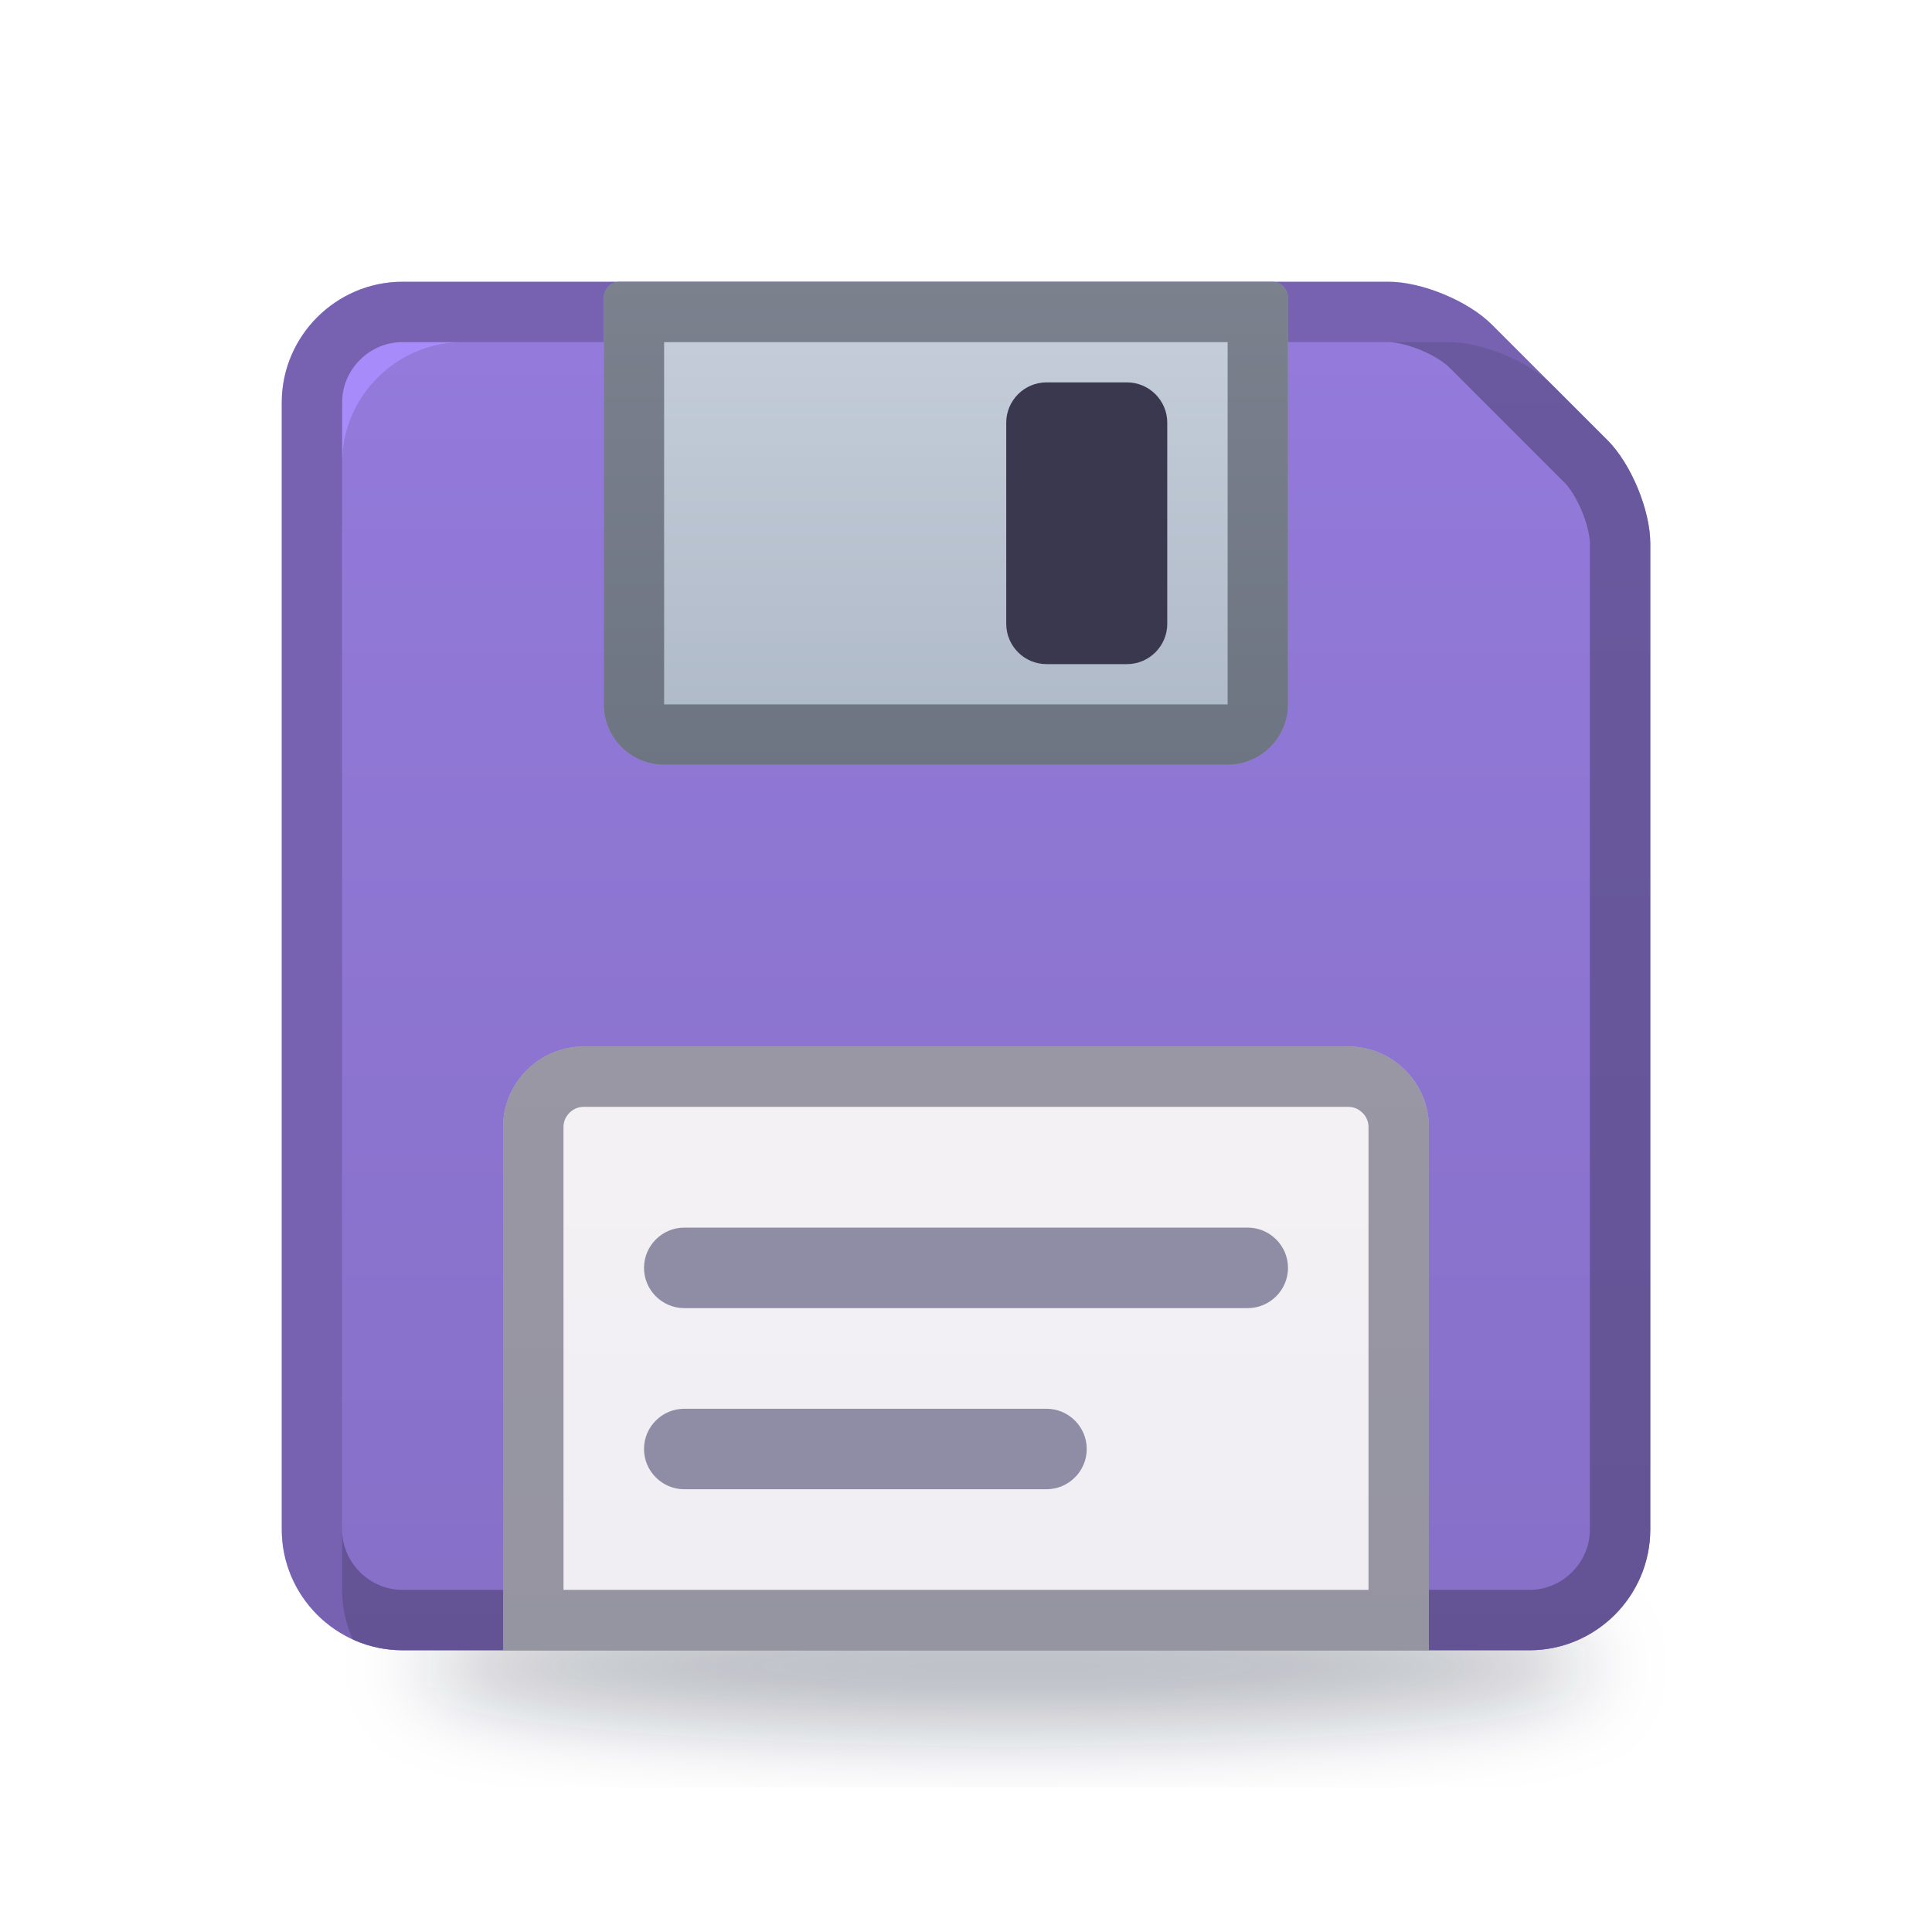
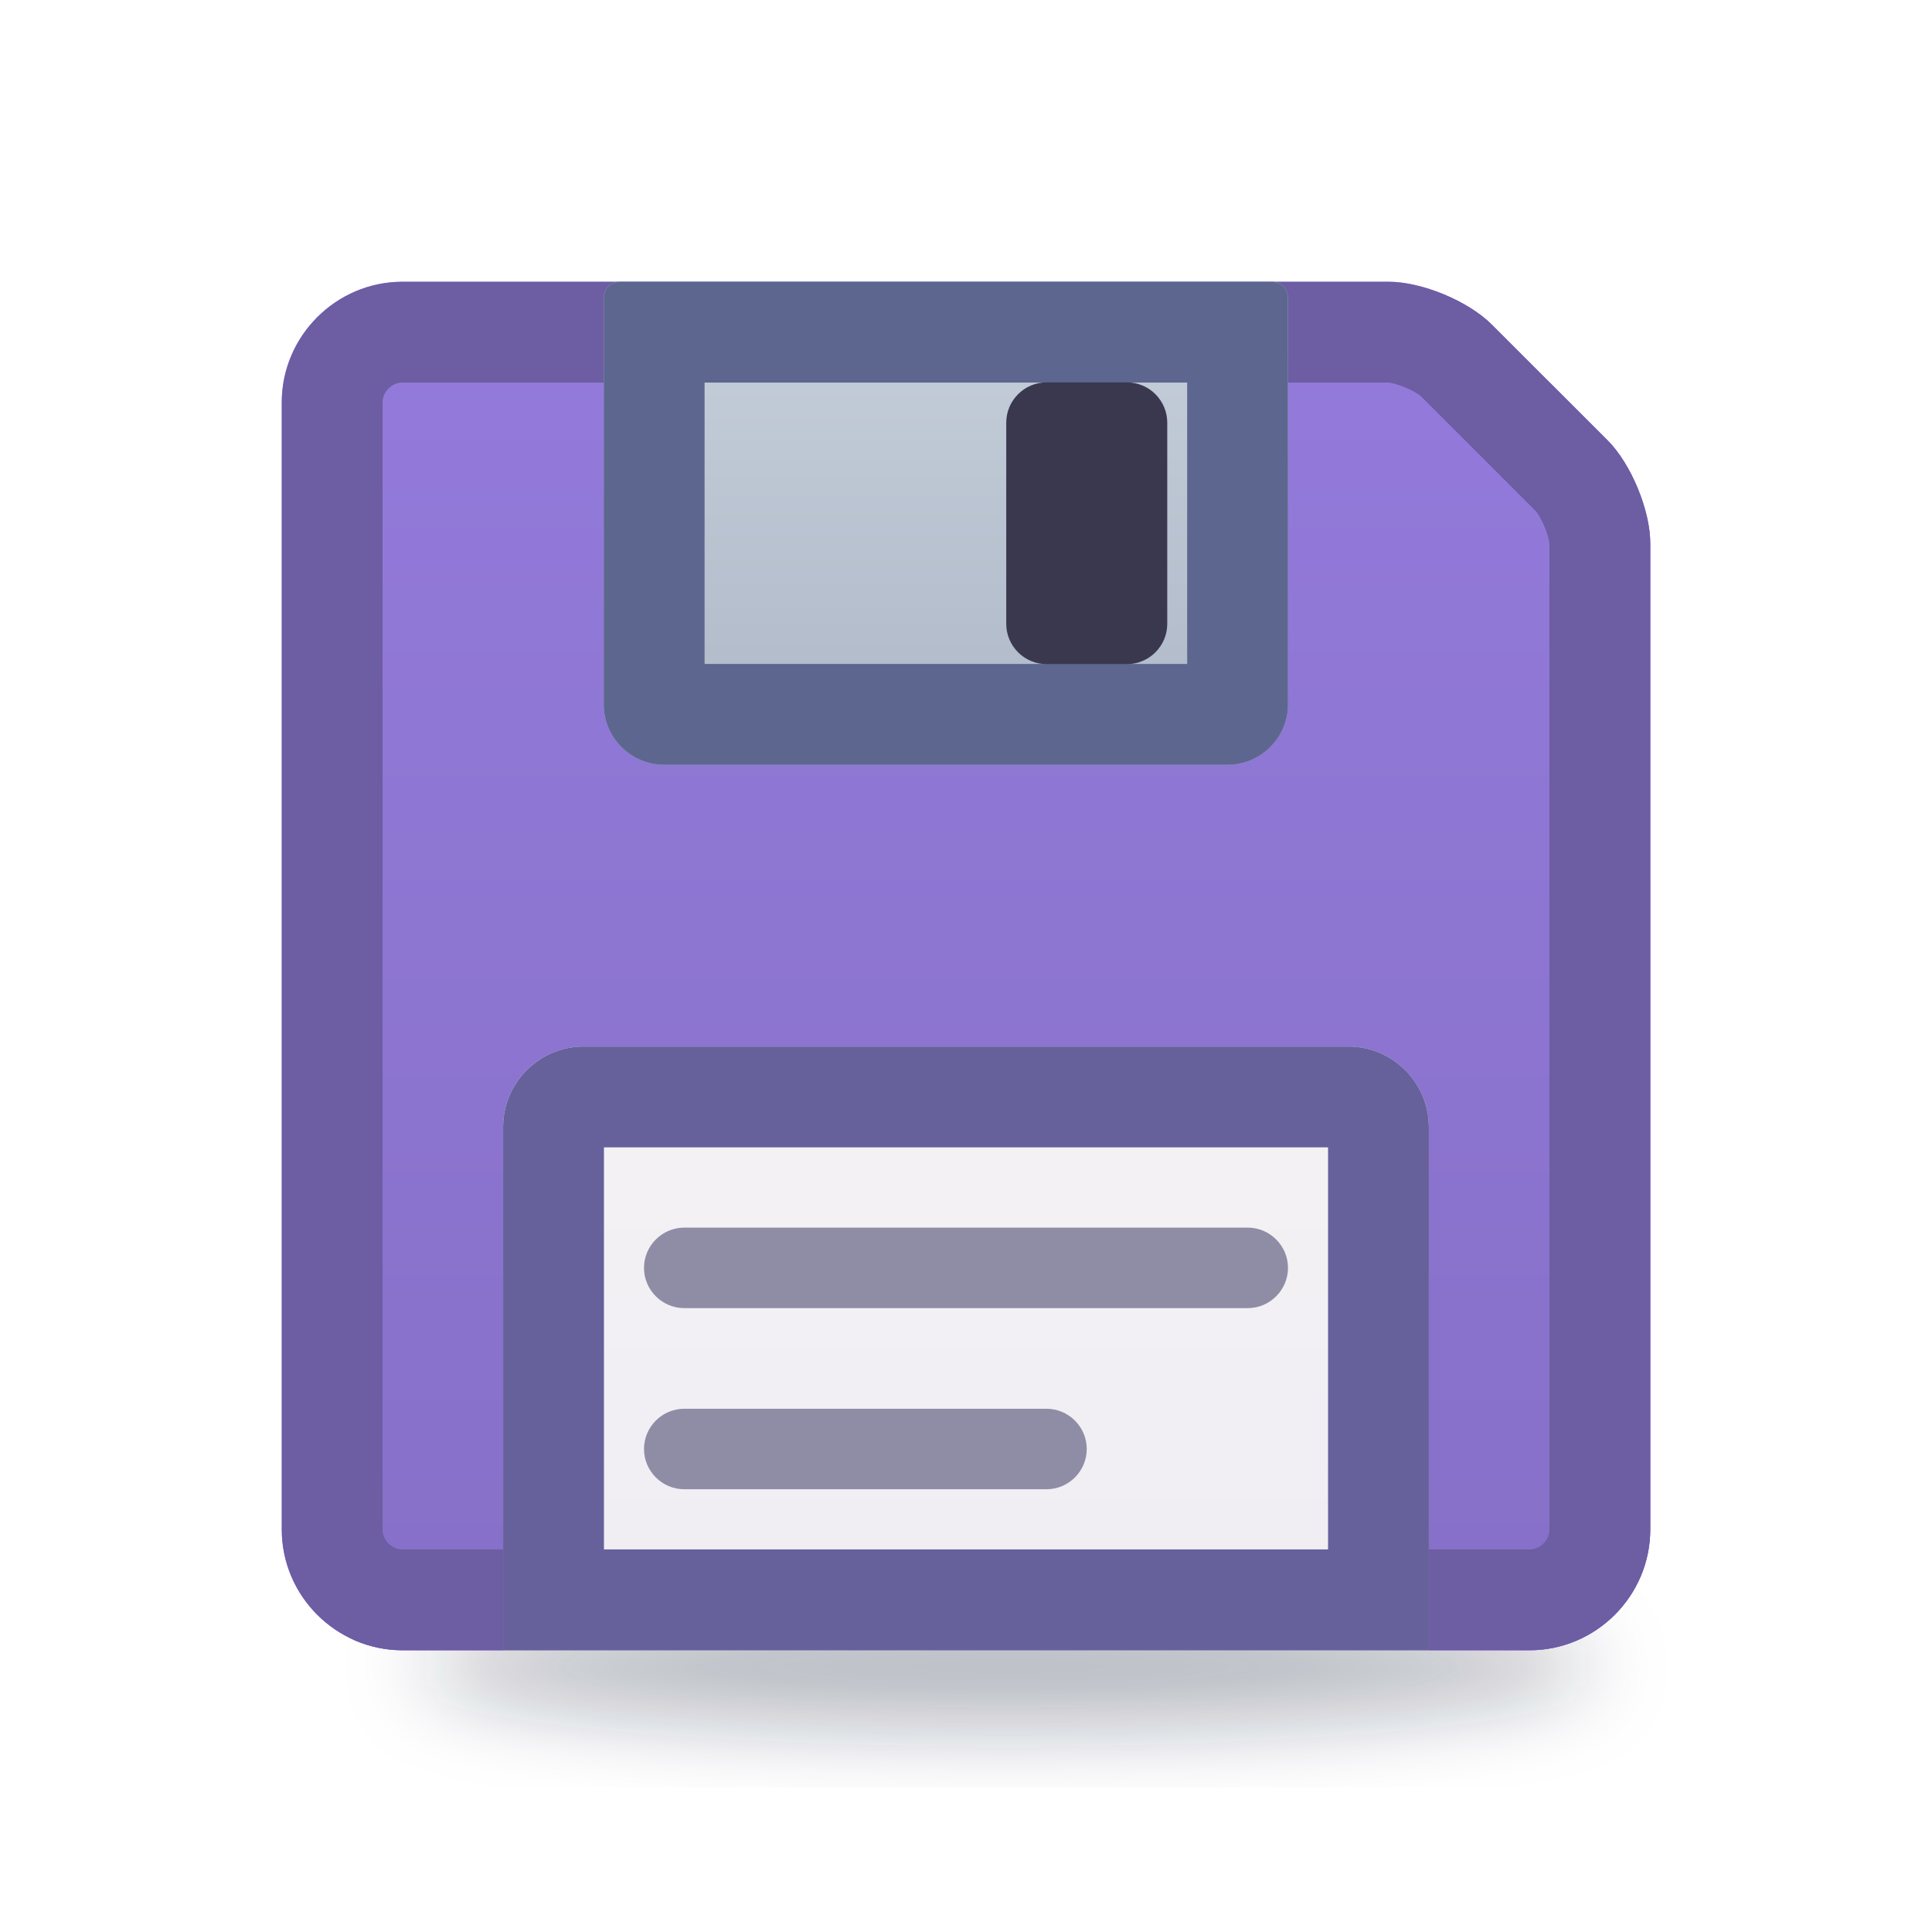
<svg xmlns="http://www.w3.org/2000/svg" viewBox="0 0 48 48" width="48" height="48">
  <defs>
    <filter id="e-floppy-disk-32-b1" x="-50%" y="-50%" width="200%" height="200%">
      <feGaussianBlur stdDeviation="1" />
    </filter>
    <linearGradient id="e-floppy-disk-32-g937adb856fc6" x1="0" y1="0" x2="0" y2="1">
      <stop offset="0" stop-color="#937adb" />
      <stop offset="1" stop-color="#856fc6" />
    </linearGradient>
    <clipPath id="e-floppy-disk-32-c1">
      <path d="M7 10 C7 8.35 8.35 7 10 7 L34.5 7 C35.325 7 36.477 7.477 37.061 8.061 L39.939 10.939 C40.523 11.523 41 12.675 41 13.5 L41 38 C41 39.65 39.65 41 38 41 L10 41 C8.35 41 7 39.65 7 38 Z" clip-rule="evenodd" />
    </clipPath>
    <linearGradient id="e-floppy-disk-32-gc7cfdbadb8c7" x1="0" y1="0" x2="0" y2="1">
      <stop offset="0" stop-color="#c7cfdb" />
      <stop offset="1" stop-color="#adb8c7" />
    </linearGradient>
    <clipPath id="e-floppy-disk-32-c2">
      <path d="M15 7.4 C15 7.18 15.18 7 15.4 7 L31.6 7 C31.82 7 32 7.18 32 7.4 L32 17.5 C32 18.325 31.325 19 30.5 19 L16.5 19 C15.675 19 15 18.325 15 17.5 Z" clip-rule="evenodd" />
    </clipPath>
    <linearGradient id="e-floppy-disk-32-gf5f2f5efedf3" x1="0" y1="0" x2="0" y2="1">
      <stop offset="0" stop-color="#f5f2f5" />
      <stop offset="1" stop-color="#efedf3" />
    </linearGradient>
    <clipPath id="e-floppy-disk-32-c3">
      <path d="M12.51 41 C12.505 41 12.5 40.995 12.5 40.99 L12.5 28 C12.5 26.9 13.4 26 14.5 26 L33.5 26 C34.6 26 35.5 26.9 35.5 28 L35.5 40.99 C35.5 40.995 35.495 41 35.49 41 Z" clip-rule="evenodd" />
    </clipPath>
  </defs>
  <ellipse cx="25" cy="41.4" rx="14.62" ry="1.5" fill="#0a1230" opacity="0.3" filter="url(#e-floppy-disk-32-b1)" />
  <path d="M7 10 C7 8.35 8.35 7 10 7 L34.5 7 C35.325 7 36.477 7.477 37.061 8.061 L39.939 10.939 C40.523 11.523 41 12.675 41 13.5 L41 38 C41 39.65 39.65 41 38 41 L10 41 C8.35 41 7 39.65 7 38 Z" fill="#a78bfa" fill-rule="evenodd" />
  <g clip-path="url(#e-floppy-disk-32-c1)">
    <path d="M7 10 C7 8.35 8.35 7 10 7 L34.5 7 C35.325 7 36.477 7.477 37.061 8.061 L39.939 10.939 C40.523 11.523 41 12.675 41 13.5 L41 38 C41 39.65 39.65 41 38 41 L10 41 C8.35 41 7 39.65 7 38 Z" fill="url(#e-floppy-disk-32-g937adb856fc6)" fill-rule="evenodd" transform="translate(1.5 1.5)" />
  </g>
  <g clip-path="url(#e-floppy-disk-32-c1)">
-     <path d="M7 10 C7 8.35 8.35 7 10 7 L34.5 7 C35.325 7 36.477 7.477 37.061 8.061 L39.939 10.939 C40.523 11.523 41 12.675 41 13.5 L41 38 C41 39.65 39.65 41 38 41 L10 41 C8.35 41 7 39.65 7 38 Z" fill="none" stroke="#3a3157" stroke-width="3" stroke-opacity="0.45" />
+     <path d="M7 10 C7 8.35 8.35 7 10 7 L34.5 7 C35.325 7 36.477 7.477 37.061 8.061 L39.939 10.939 C40.523 11.523 41 12.675 41 13.5 L41 38 C41 39.65 39.65 41 38 41 L10 41 C8.35 41 7 39.65 7 38 Z" fill="none" stroke="#6d5da3" stroke-width="5.01" stroke-opacity="1" />
  </g>
  <path d="M15 7.4 C15 7.18 15.18 7 15.4 7 L31.6 7 C31.82 7 32 7.18 32 7.4 L32 17.5 C32 18.325 31.325 19 30.5 19 L16.5 19 C15.675 19 15 18.325 15 17.5 Z" fill="url(#e-floppy-disk-32-gc7cfdbadb8c7)" fill-rule="evenodd" />
  <g clip-path="url(#e-floppy-disk-32-c2)">
-     <path d="M15 7.4 C15 7.18 15.18 7 15.4 7 L31.6 7 C31.82 7 32 7.18 32 7.4 L32 17.5 C32 18.325 31.325 19 30.5 19 L16.5 19 C15.675 19 15 18.325 15 17.5 Z" fill="none" stroke="#1f2230" stroke-width="3" stroke-opacity="0.45" />
+     <path d="M15 7.4 C15 7.18 15.18 7 15.4 7 L31.6 7 C31.82 7 32 7.18 32 7.4 L32 17.5 C32 18.325 31.325 19 30.5 19 L16.5 19 C15.675 19 15 18.325 15 17.5 Z" fill="none" stroke="#5d668f" stroke-width="5.01" stroke-opacity="1" />
  </g>
  <path d="M25 10.5 C25 9.95 25.45 9.5 26 9.5 L28 9.5 C28.55 9.5 29 9.95 29 10.5 L29 15.5 C29 16.05 28.55 16.5 28 16.5 L26 16.5 C25.45 16.5 25 16.05 25 15.5 Z" fill="#3a384f" fill-rule="evenodd" />
  <path d="M12.51 41 C12.505 41 12.5 40.995 12.5 40.99 L12.5 28 C12.5 26.9 13.4 26 14.5 26 L33.5 26 C34.6 26 35.5 26.9 35.5 28 L35.5 40.99 C35.5 40.995 35.495 41 35.49 41 Z" fill="url(#e-floppy-disk-32-gf5f2f5efedf3)" fill-rule="evenodd" />
  <g clip-path="url(#e-floppy-disk-32-c3)">
-     <path d="M12.51 41 C12.505 41 12.5 40.995 12.5 40.99 L12.5 28 C12.5 26.9 13.4 26 14.5 26 L33.5 26 C34.6 26 35.5 26.9 35.5 28 L35.5 40.99 C35.5 40.995 35.495 41 35.49 41 Z" fill="none" stroke="#2a2840" stroke-width="3" stroke-opacity="0.45" />
+     <path d="M12.51 41 C12.505 41 12.5 40.995 12.5 40.99 L12.5 28 C12.5 26.9 13.4 26 14.5 26 L33.5 26 C34.6 26 35.5 26.9 35.5 28 L35.5 40.99 C35.5 40.995 35.495 41 35.49 41 Z" fill="none" stroke="#66619b" stroke-width="5.01" stroke-opacity="1" />
  </g>
  <path d="M16 31.5 C16 30.95 16.45 30.5 17 30.5 L31 30.5 C31.55 30.5 32 30.95 32 31.5 L32 31.5 C32 32.05 31.55 32.5 31 32.5 L17 32.5 C16.45 32.5 16 32.05 16 31.5 Z" fill="#8f8da6" fill-rule="evenodd" />
  <path d="M16 36 C16 35.45 16.45 35 17 35 L26 35 C26.55 35 27 35.45 27 36 L27 36 C27 36.55 26.55 37 26 37 L17 37 C16.45 37 16 36.55 16 36 Z" fill="#8f8da6" fill-rule="evenodd" />
</svg>
